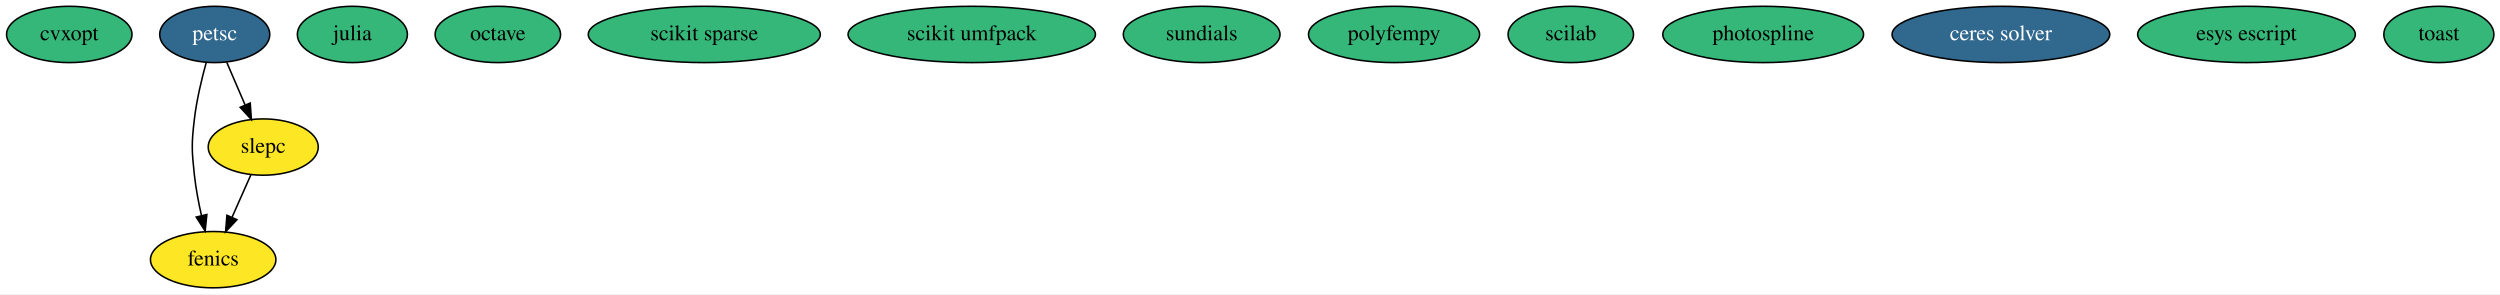
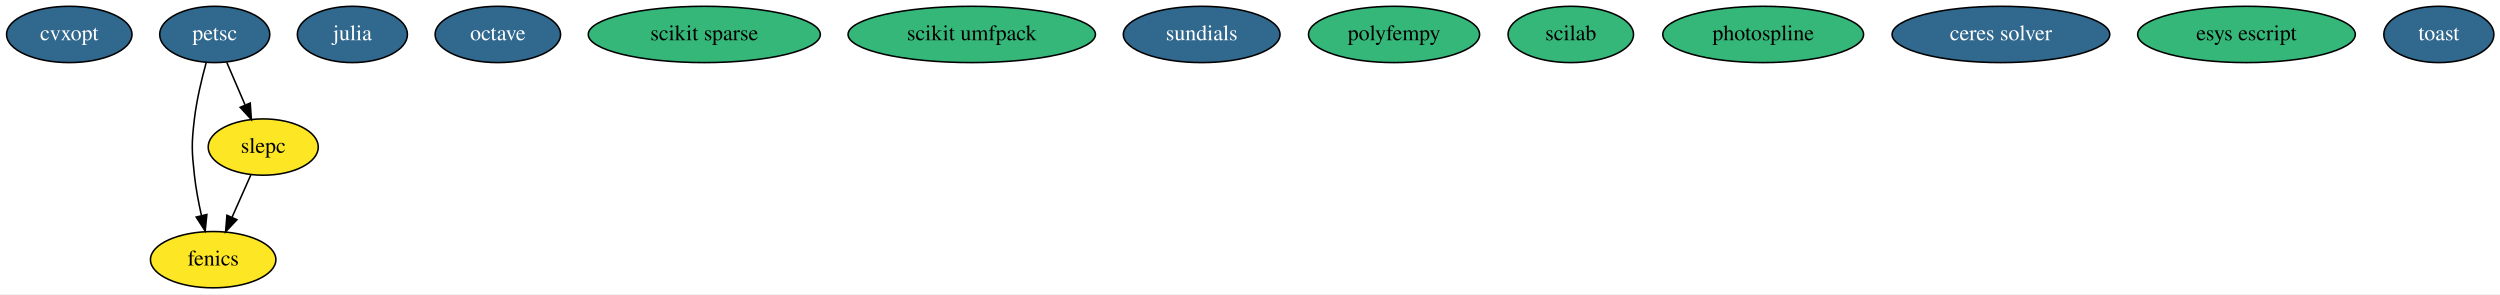
<svg xmlns="http://www.w3.org/2000/svg" width="1598pt" height="188pt" viewBox="0.00 0.00 1598.39 188.00">
  <g id="graph0" class="graph" transform="scale(1 1) rotate(0) translate(4 184)">
    <polygon fill="#ffffff" stroke="transparent" points="-4,4 -4,-184 1594.393,-184 1594.393,4 -4,4" />
    <g id="node1" class="node">
-       <ellipse fill="#35b779" stroke="#000000" cx="40.296" cy="-162" rx="40.094" ry="18" />
-       <text text-anchor="middle" x="40.296" y="-158.3" font-family="Times,serif" font-size="14.00" fill="#000000">cvxopt</text>
+       <ellipse fill="#31688e" stroke="#000000" cx="40.296" cy="-162" rx="40.094" ry="18" />
+       <text text-anchor="middle" x="40.296" y="-158.3" font-family="Times,serif" font-size="14.00" fill="#ffffff">cvxopt</text>
    </g>
    <g id="node2" class="node">
      <ellipse fill="#fde725" stroke="#000000" cx="132.296" cy="-18" rx="40.094" ry="18" />
      <text text-anchor="middle" x="132.296" y="-14.3" font-family="Times,serif" font-size="14.00" fill="#000000">fenics</text>
    </g>
    <g id="node3" class="node">
-       <ellipse fill="#35b779" stroke="#000000" cx="221.296" cy="-162" rx="35.194" ry="18" />
-       <text text-anchor="middle" x="221.296" y="-158.3" font-family="Times,serif" font-size="14.00" fill="#000000">julia</text>
+       <ellipse fill="#31688e" stroke="#000000" cx="221.296" cy="-162" rx="35.194" ry="18" />
+       <text text-anchor="middle" x="221.296" y="-158.3" font-family="Times,serif" font-size="14.00" fill="#ffffff">julia</text>
    </g>
    <g id="node4" class="node">
-       <ellipse fill="#35b779" stroke="#000000" cx="314.296" cy="-162" rx="40.094" ry="18" />
-       <text text-anchor="middle" x="314.296" y="-158.3" font-family="Times,serif" font-size="14.00" fill="#000000">octave</text>
+       <ellipse fill="#31688e" stroke="#000000" cx="314.296" cy="-162" rx="40.094" ry="18" />
+       <text text-anchor="middle" x="314.296" y="-158.3" font-family="Times,serif" font-size="14.00" fill="#ffffff">octave</text>
    </g>
    <g id="node5" class="node">
      <ellipse fill="#35b779" stroke="#000000" cx="446.296" cy="-162" rx="74.187" ry="18" />
      <text text-anchor="middle" x="446.296" y="-158.3" font-family="Times,serif" font-size="14.00" fill="#000000">scikit sparse</text>
    </g>
    <g id="node6" class="node">
      <ellipse fill="#35b779" stroke="#000000" cx="617.296" cy="-162" rx="79.087" ry="18" />
      <text text-anchor="middle" x="617.296" y="-158.3" font-family="Times,serif" font-size="14.00" fill="#000000">scikit umfpack</text>
    </g>
    <g id="node7" class="node">
-       <ellipse fill="#35b779" stroke="#000000" cx="764.296" cy="-162" rx="50.091" ry="18" />
-       <text text-anchor="middle" x="764.296" y="-158.3" font-family="Times,serif" font-size="14.00" fill="#000000">sundials</text>
+       <ellipse fill="#31688e" stroke="#000000" cx="764.296" cy="-162" rx="50.091" ry="18" />
+       <text text-anchor="middle" x="764.296" y="-158.3" font-family="Times,serif" font-size="14.00" fill="#ffffff">sundials</text>
    </g>
    <g id="node8" class="node">
      <ellipse fill="#31688e" stroke="#000000" cx="133.296" cy="-162" rx="35.194" ry="18" />
      <text text-anchor="middle" x="133.296" y="-158.3" font-family="Times,serif" font-size="14.00" fill="#ffffff">petsc</text>
    </g>
    <g id="edge1" class="edge">
      <path fill="none" stroke="#000000" d="M127.887,-144.193C125.001,-133.757 121.751,-120.257 120.296,-108 118.411,-92.112 118.551,-87.904 120.296,-72 121.225,-63.542 122.948,-54.471 124.804,-46.225" />
      <polygon fill="#000000" stroke="#000000" points="128.249,-46.868 127.177,-36.327 121.442,-45.236 128.249,-46.868" />
    </g>
    <g id="node9" class="node">
      <ellipse fill="#fde725" stroke="#000000" cx="164.296" cy="-90" rx="35.194" ry="18" />
      <text text-anchor="middle" x="164.296" y="-86.3" font-family="Times,serif" font-size="14.00" fill="#000000">slepc</text>
    </g>
    <g id="edge2" class="edge">
      <path fill="none" stroke="#000000" d="M140.959,-144.202C144.488,-136.006 148.752,-126.102 152.665,-117.014" />
      <polygon fill="#000000" stroke="#000000" points="155.982,-118.162 156.722,-107.593 149.552,-115.394 155.982,-118.162" />
    </g>
    <g id="edge3" class="edge">
      <path fill="none" stroke="#000000" d="M156.386,-72.202C152.771,-64.067 148.408,-54.25 144.393,-45.218" />
      <polygon fill="#000000" stroke="#000000" points="147.486,-43.559 140.226,-35.843 141.089,-46.402 147.486,-43.559" />
    </g>
    <g id="node10" class="node">
      <ellipse fill="#35b779" stroke="#000000" cx="887.296" cy="-162" rx="54.691" ry="18" />
      <text text-anchor="middle" x="887.296" y="-158.3" font-family="Times,serif" font-size="14.00" fill="#000000">polyfempy</text>
    </g>
    <g id="node11" class="node">
      <ellipse fill="#35b779" stroke="#000000" cx="1000.296" cy="-162" rx="40.094" ry="18" />
      <text text-anchor="middle" x="1000.296" y="-158.3" font-family="Times,serif" font-size="14.00" fill="#000000">scilab</text>
    </g>
    <g id="node12" class="node">
      <ellipse fill="#35b779" stroke="#000000" cx="1123.296" cy="-162" rx="64.189" ry="18" />
      <text text-anchor="middle" x="1123.296" y="-158.3" font-family="Times,serif" font-size="14.00" fill="#000000">photospline</text>
    </g>
    <g id="node13" class="node">
      <ellipse fill="#31688e" stroke="#000000" cx="1275.296" cy="-162" rx="69.588" ry="18" />
      <text text-anchor="middle" x="1275.296" y="-158.3" font-family="Times,serif" font-size="14.00" fill="#ffffff">ceres solver</text>
    </g>
    <g id="node14" class="node">
      <ellipse fill="#35b779" stroke="#000000" cx="1432.296" cy="-162" rx="69.588" ry="18" />
      <text text-anchor="middle" x="1432.296" y="-158.3" font-family="Times,serif" font-size="14.00" fill="#000000">esys escript</text>
    </g>
    <g id="node15" class="node">
-       <ellipse fill="#35b779" stroke="#000000" cx="1555.296" cy="-162" rx="35.194" ry="18" />
-       <text text-anchor="middle" x="1555.296" y="-158.3" font-family="Times,serif" font-size="14.00" fill="#000000">toast</text>
+       <ellipse fill="#31688e" stroke="#000000" cx="1555.296" cy="-162" rx="35.194" ry="18" />
+       <text text-anchor="middle" x="1555.296" y="-158.3" font-family="Times,serif" font-size="14.00" fill="#ffffff">toast</text>
    </g>
  </g>
</svg>
